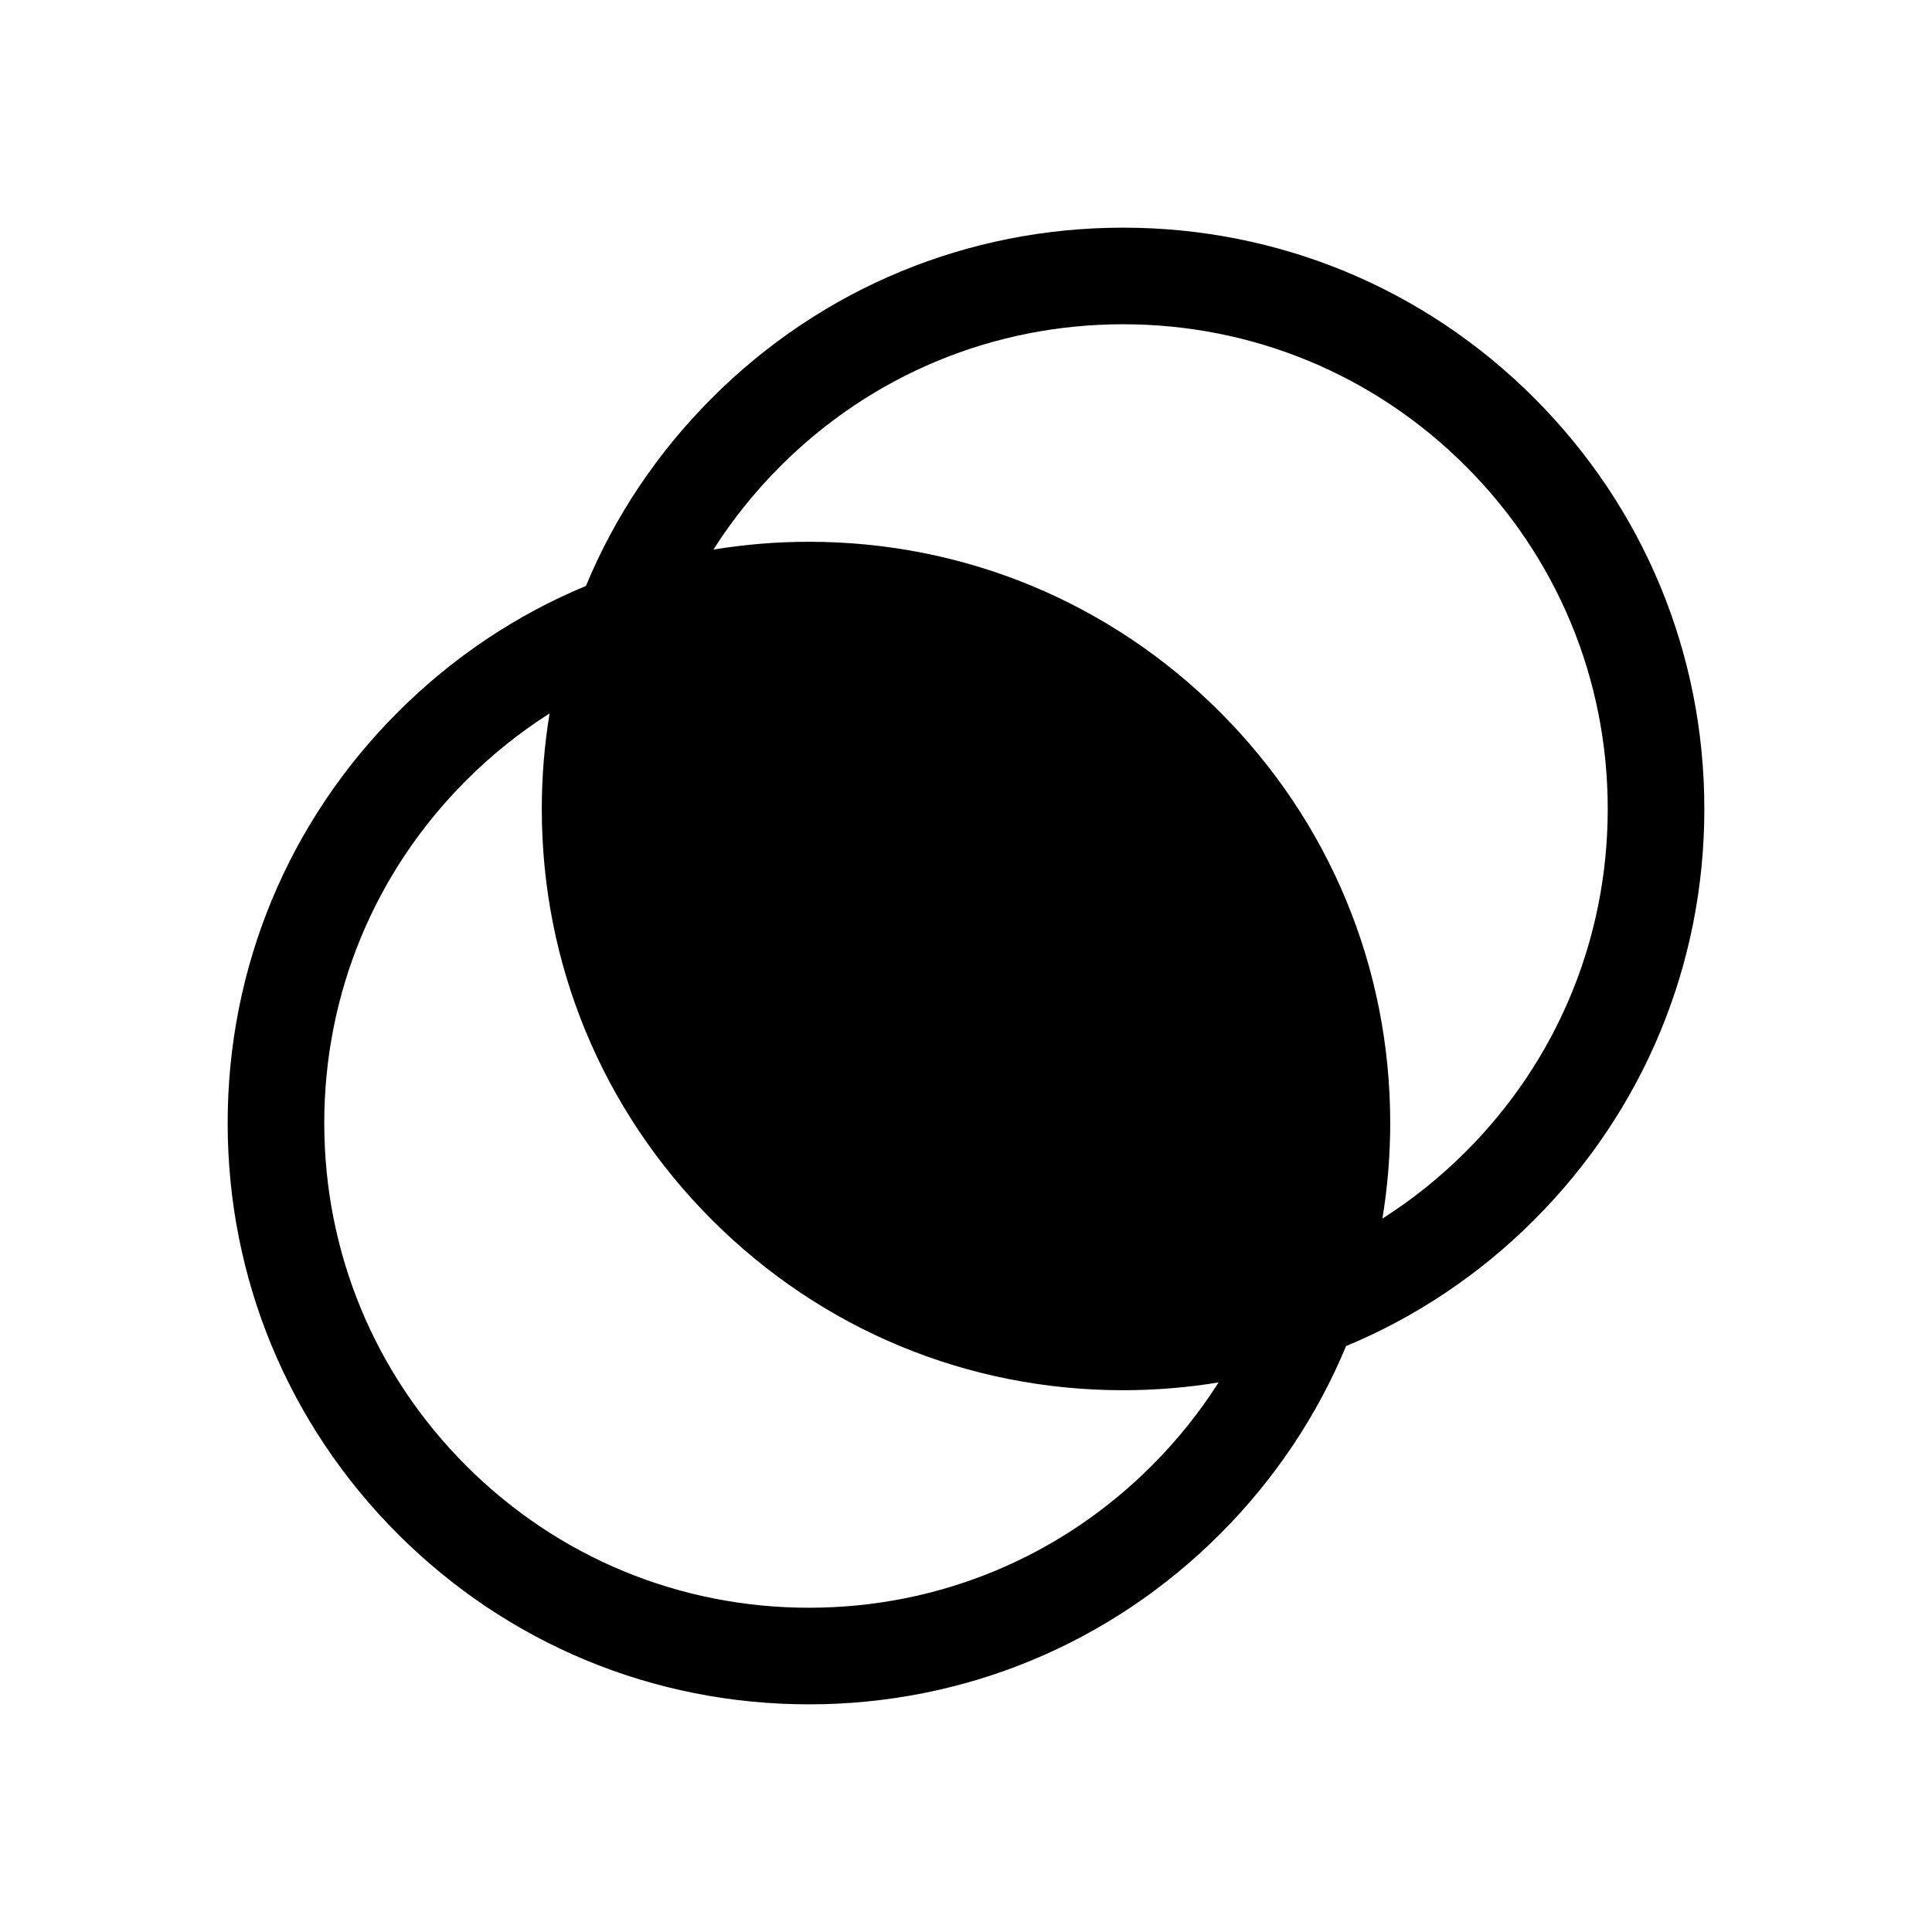
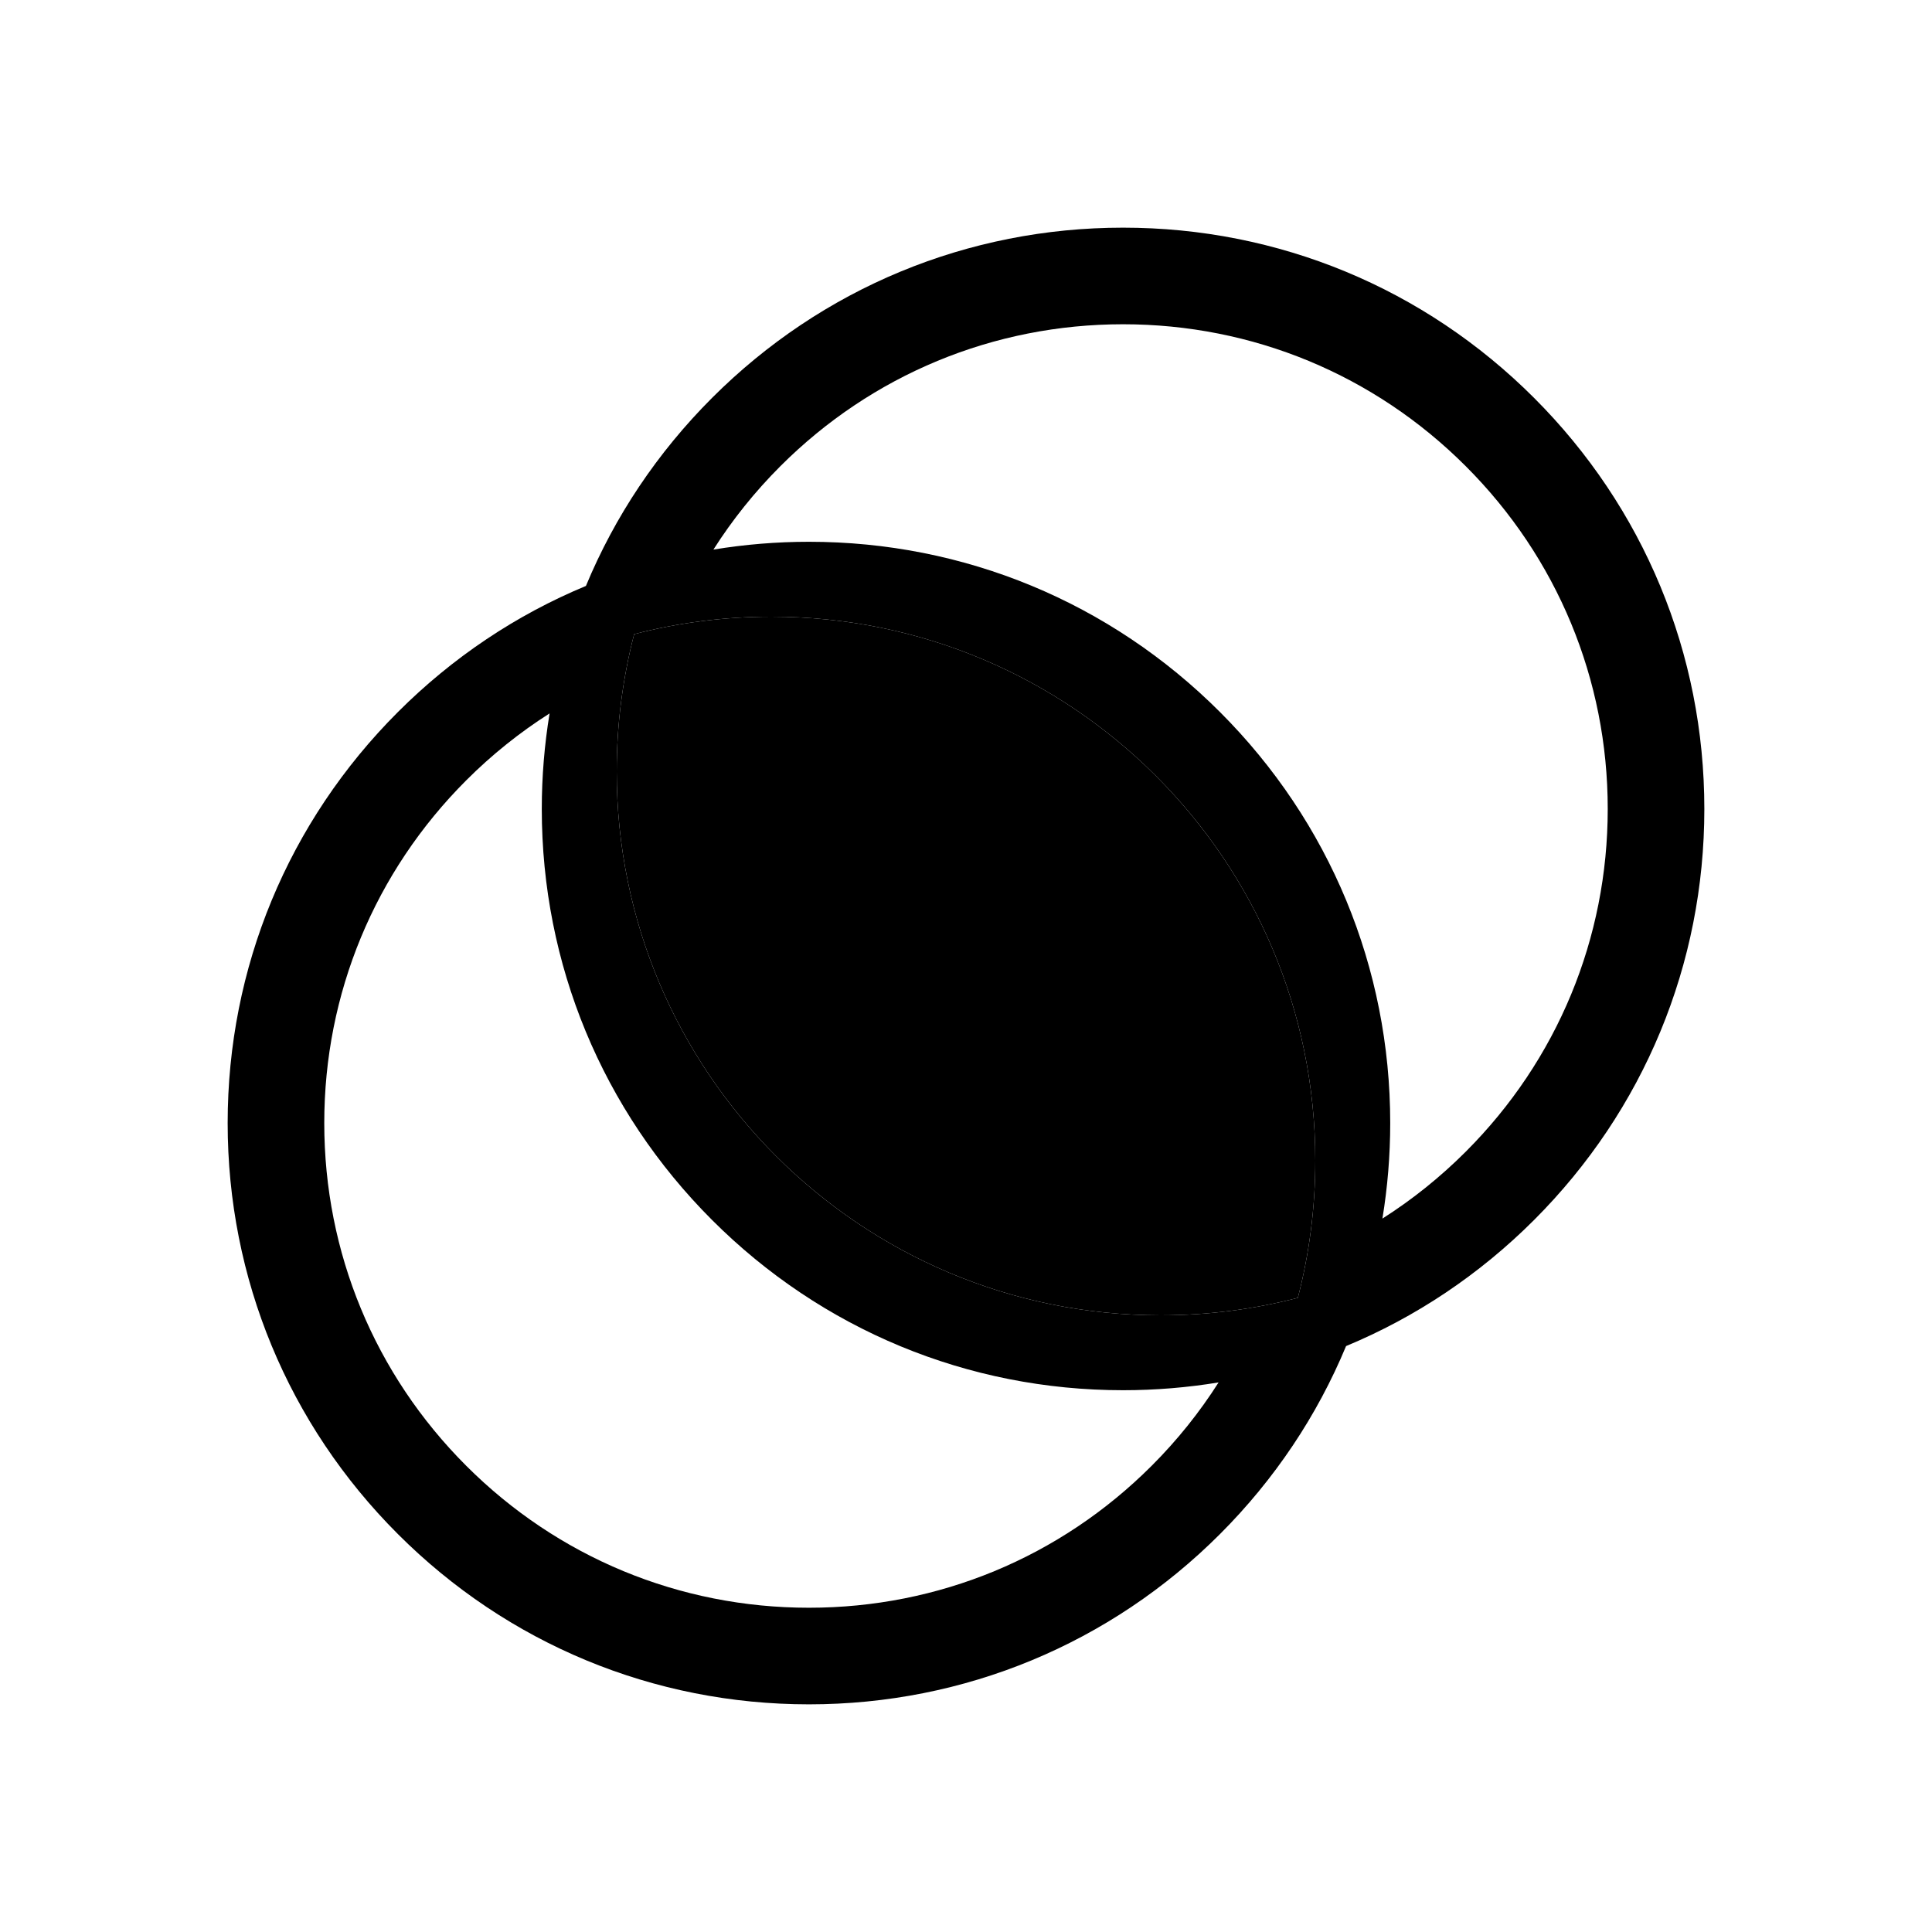
- <svg xmlns="http://www.w3.org/2000/svg" id="a" data-name="layer1" viewBox="0 0 500 500">
-   <path d="M441.082,209.353c0-40.184-15.647-77.961-44.061-106.374s-66.19-44.061-106.374-44.061-77.961,15.648-106.373,44.062c-14.176,14.176-25.174,30.684-32.637,48.658-17.974,7.463-34.481,18.46-48.657,32.636-28.414,28.414-44.062,66.192-44.062,106.374s15.648,77.96,44.062,106.374c28.413,28.413,66.19,44.061,106.374,44.061s77.961-15.648,106.373-44.062c14.176-14.176,25.173-30.684,32.636-48.657,17.974-7.463,34.482-18.46,48.658-32.637,28.413-28.414,44.062-66.191,44.062-106.374ZM298.049,379.343c-23.69,23.692-55.19,36.739-88.695,36.739s-65.006-13.047-88.696-36.739c-23.691-23.691-36.739-55.191-36.739-88.696s13.048-65.003,36.74-88.696c6.623-6.623,13.856-12.412,21.573-17.319-1.331,8.095-2.019,16.355-2.019,24.721,0,40.182,15.648,77.96,44.062,106.374,28.413,28.413,66.19,44.061,106.374,44.061,8.366,0,16.625-.688,24.721-2.019-4.907,7.717-10.696,14.951-17.319,21.574ZM357.769,315.368c1.331-8.095,2.019-16.355,2.019-24.721,0-40.183-15.647-77.96-44.061-106.374-28.413-28.413-66.191-44.061-106.374-44.061-8.366,0-16.626.688-24.721,2.019,4.907-7.716,10.696-14.951,17.319-21.574,23.69-23.692,55.19-36.739,88.695-36.739s65.006,13.047,88.696,36.739c23.691,23.691,36.738,55.19,36.738,88.696s-13.048,65.004-36.739,88.696c-6.623,6.623-13.857,12.413-21.574,17.32Z" />
+ <svg xmlns="http://www.w3.org/2000/svg" viewBox="0 0 500 500">
+   <g id="primary">
+     <path d="M159.6 199.65C159.6 187.377 161.171 175.471 164.122 164.122C175.471 161.171 187.377 159.6 199.65 159.6C277.384 159.6 340.4 222.616 340.4 300.35C340.4 312.623 338.829 324.529 335.878 335.878C324.529 338.829 312.623 340.4 300.35 340.4C222.616 340.4 159.6 277.384 159.6 199.65Z" />
+   </g>
+   <g id="secondary">
+     <path d="M441.082 209.353H441.083C441.083 249.536 425.434 287.313 397.021 315.727C382.845 329.904 366.337 340.901 348.363 348.364C340.9 366.337 329.903 382.845 315.727 397.021C287.315 425.435 249.538 441.083 209.354 441.083C169.17 441.083 131.393 425.435 102.98 397.022C74.566 368.608 58.918 330.83 58.918 290.648C58.918 250.466 74.566 212.688 102.98 184.274C117.156 170.098 133.663 159.101 151.637 151.638C159.1 133.664 170.098 117.156 184.274 102.98C212.686 74.566 250.463 58.918 290.647 58.918C330.831 58.918 368.607 74.566 397.021 102.979C425.435 131.392 441.082 169.169 441.082 209.353ZM159.6 199.65C159.6 277.384 222.616 340.4 300.35 340.4C312.623 340.4 324.529 338.829 335.878 335.878C338.829 324.529 340.4 312.623 340.4 300.35C340.4 222.616 277.384 159.6 199.65 159.6C187.377 159.6 175.471 161.171 164.122 164.122C161.171 175.471 159.6 187.377 159.6 199.65ZM298.049 379.343H298.051C304.674 372.72 310.463 365.486 315.37 357.769C307.274 359.1 299.015 359.788 290.649 359.788C250.465 359.788 212.688 344.14 184.275 315.727C155.861 287.313 140.213 249.535 140.213 209.353C140.213 200.987 140.901 192.727 142.232 184.632C134.515 189.539 127.282 195.328 120.659 201.951C96.967 225.644 83.919 257.142 83.919 290.647C83.919 324.152 96.967 355.652 120.658 379.343C144.348 403.035 175.849 416.082 209.354 416.082C242.859 416.082 274.359 403.035 298.049 379.343ZM357.769 315.368C365.485 310.461 372.719 304.671 379.341 298.049C403.032 274.357 416.08 242.859 416.08 209.353C416.08 175.847 403.033 144.348 379.342 120.657C355.652 96.965 324.151 83.918 290.646 83.918C257.141 83.918 225.641 96.965 201.951 120.657C195.328 127.28 189.539 134.515 184.632 142.231C192.727 140.9 200.987 140.212 209.353 140.212C249.536 140.212 287.314 155.86 315.727 184.273C344.141 212.687 359.788 250.464 359.788 290.647C359.788 299.013 359.1 307.273 357.769 315.368Z" />
+   </g>
</svg>
